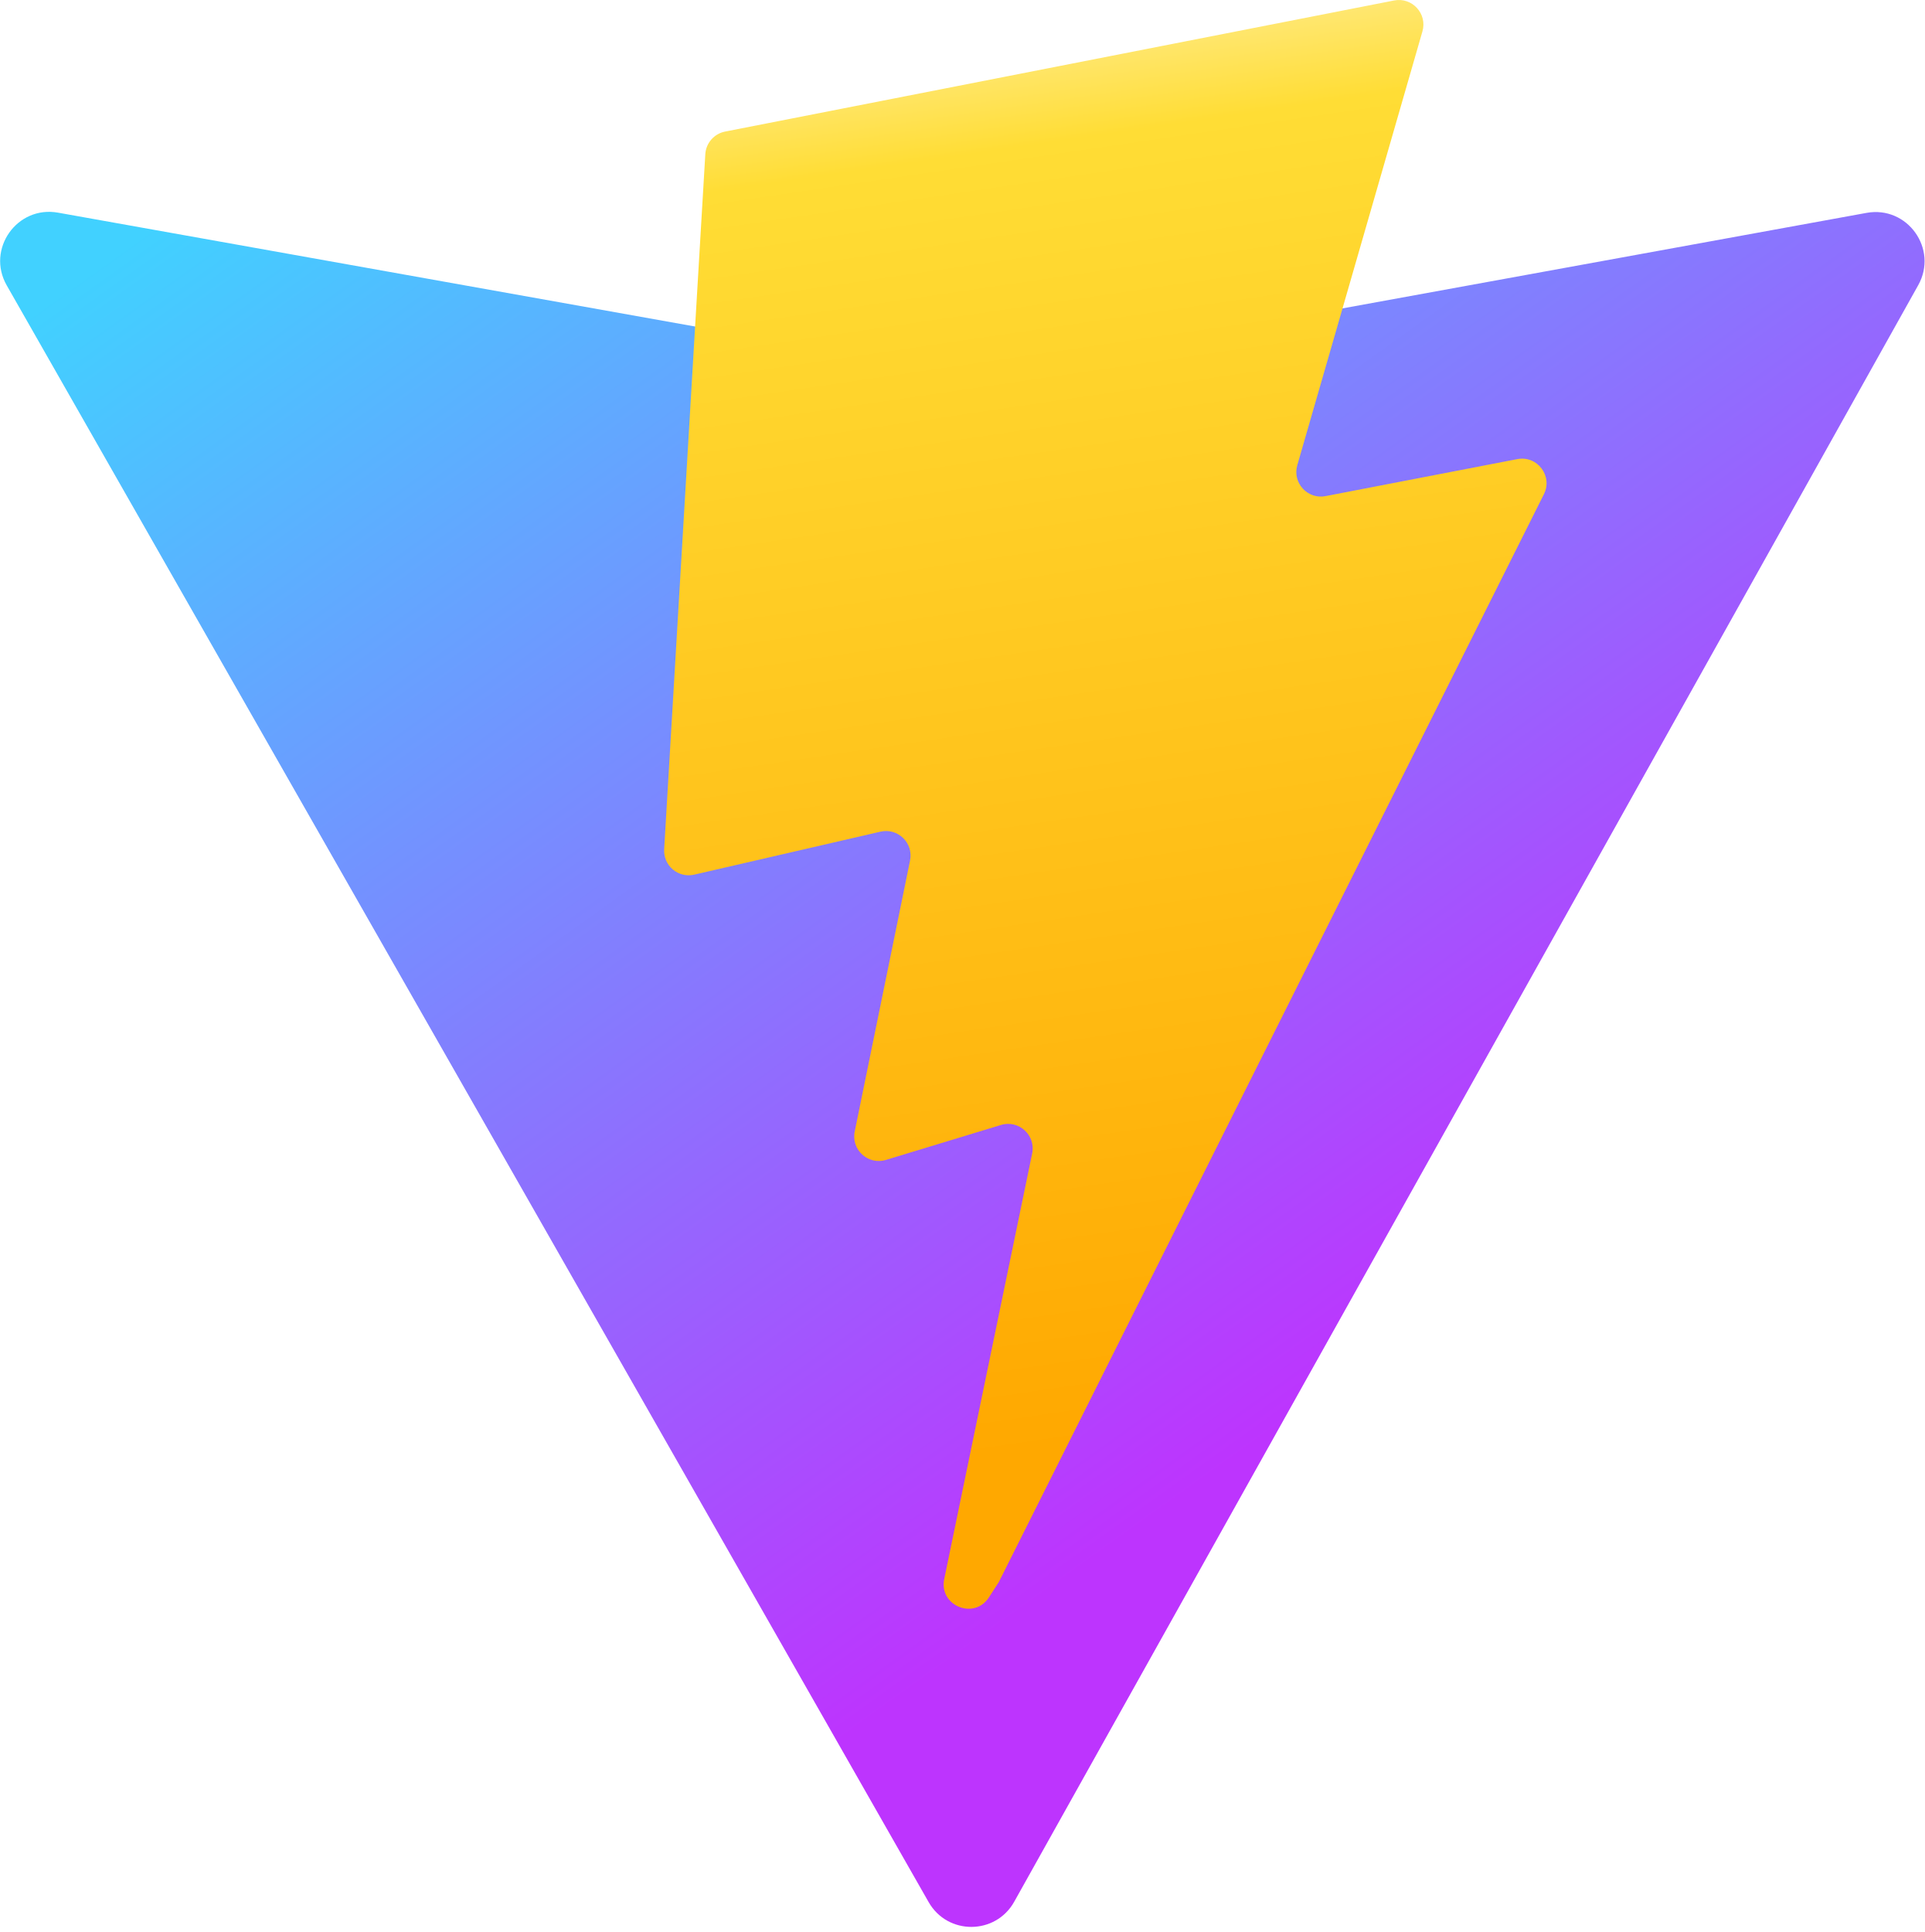
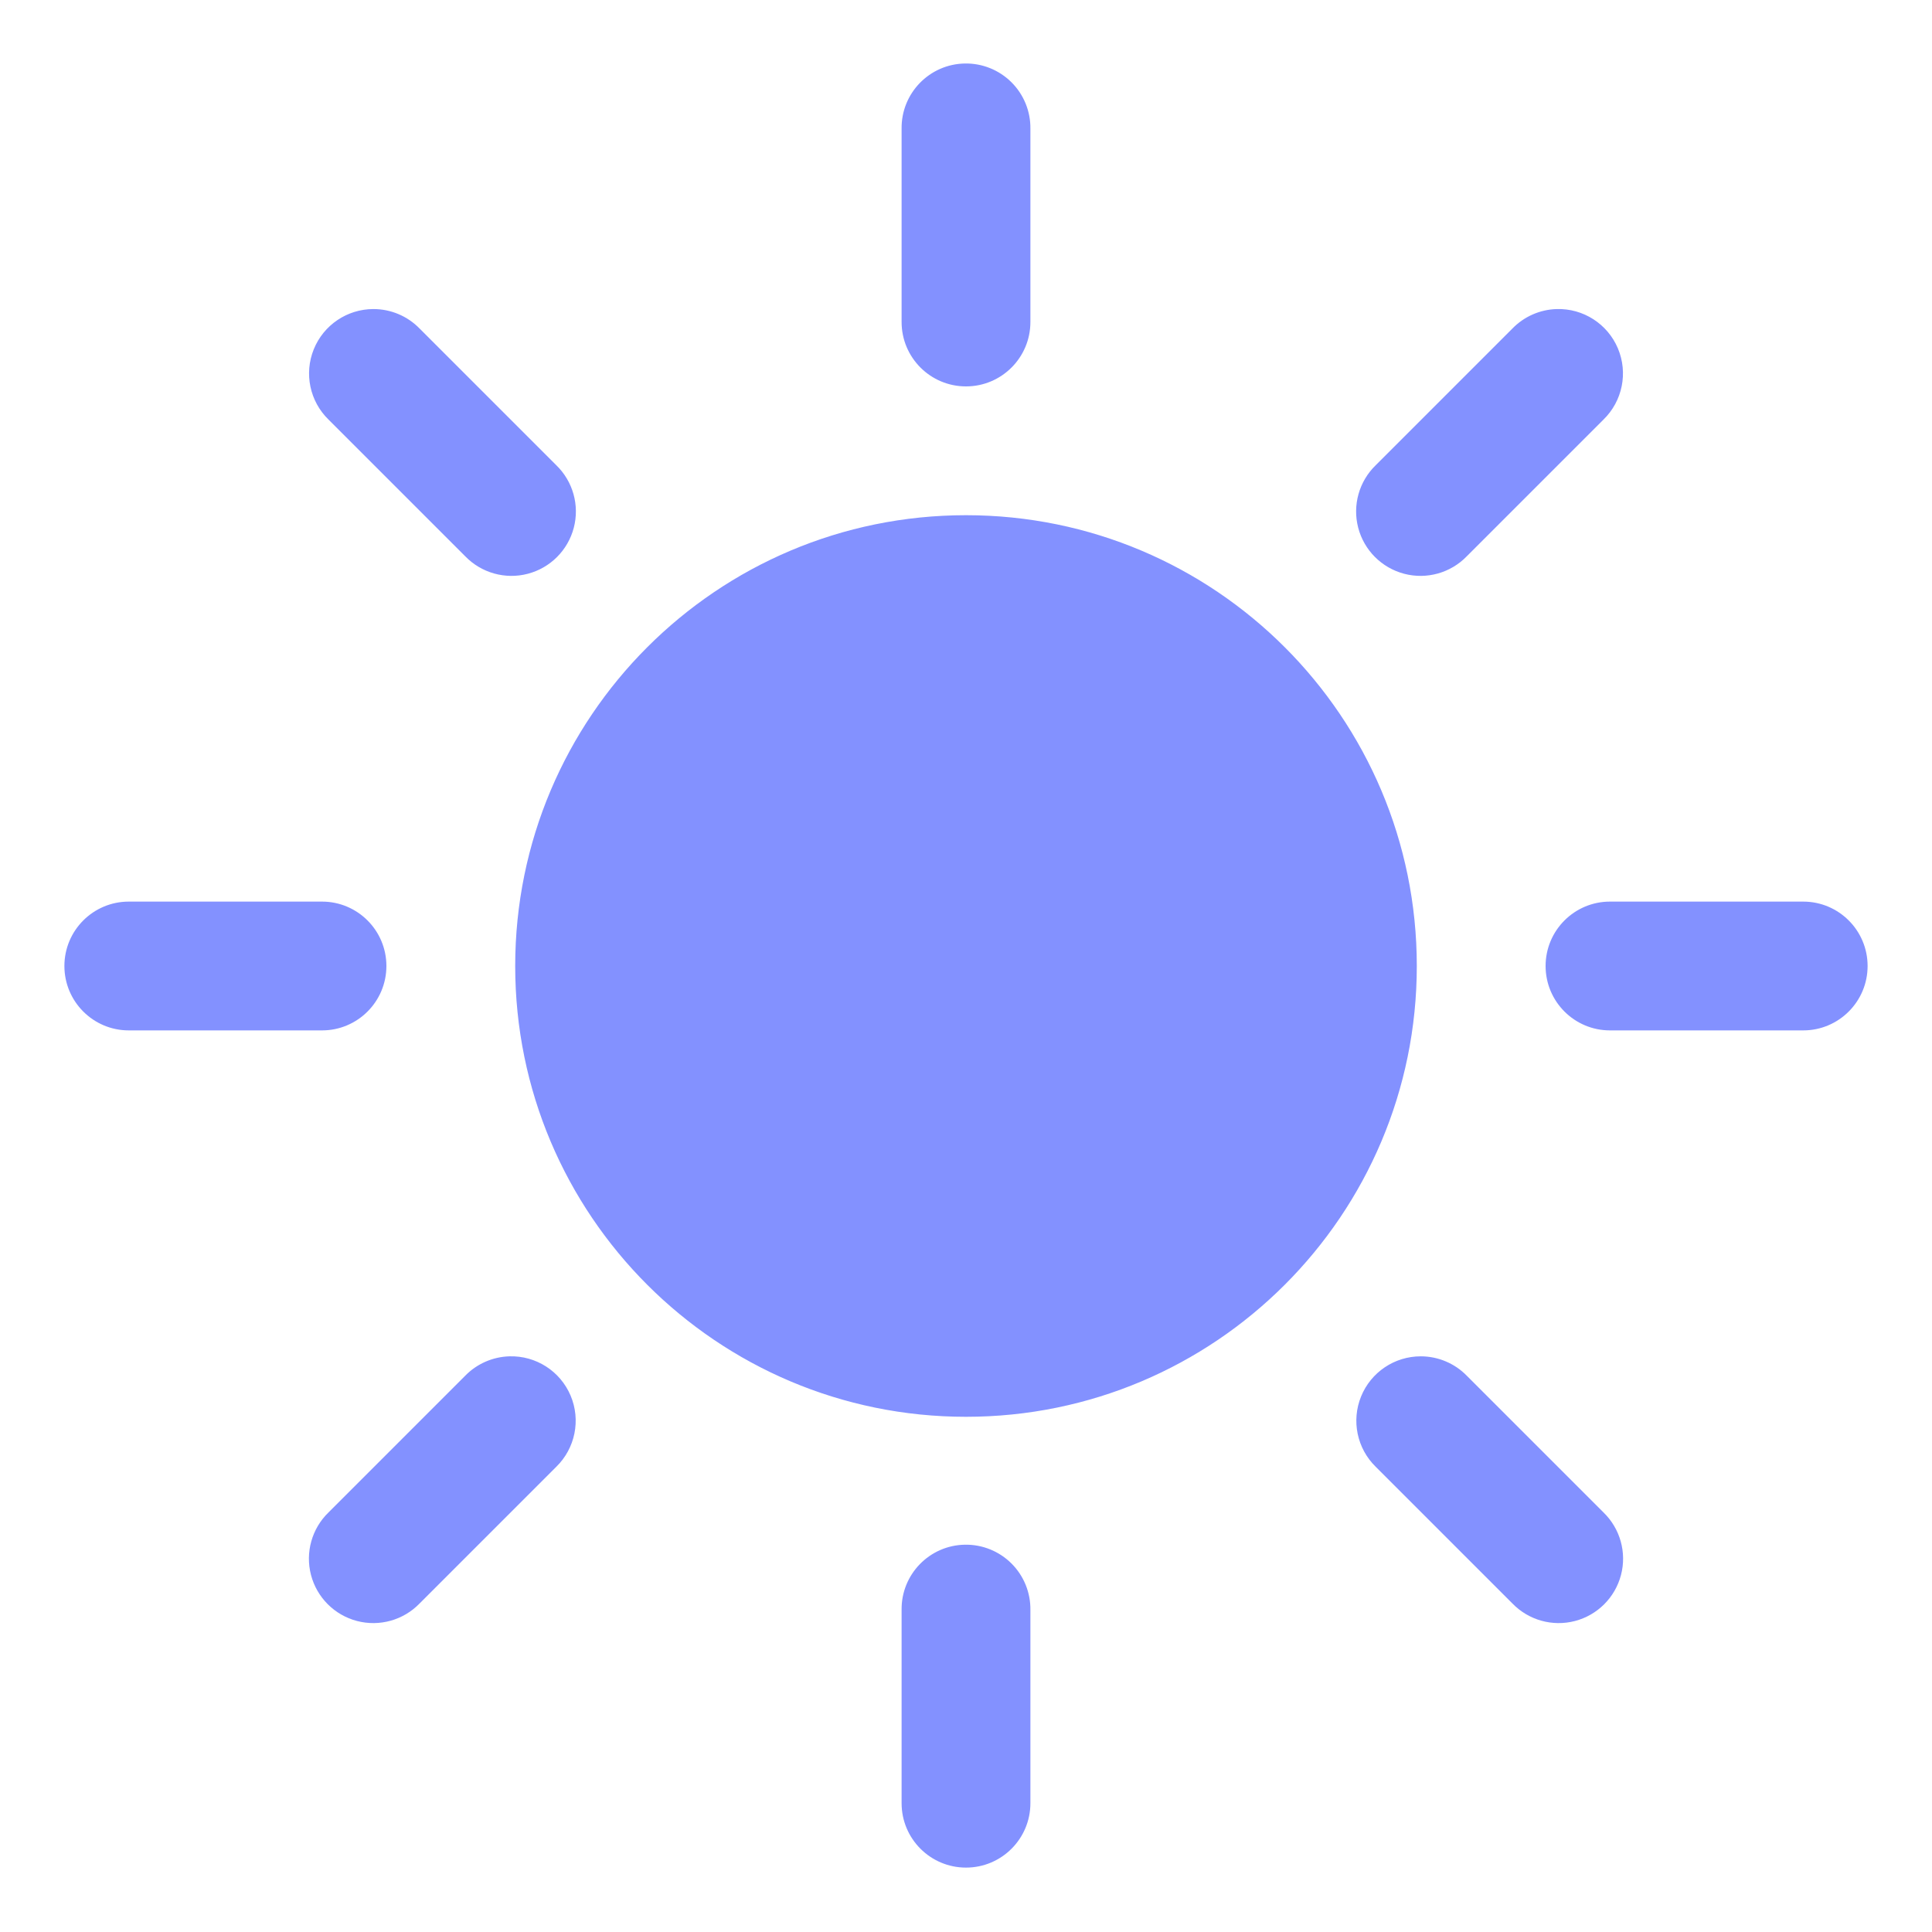
- <svg xmlns="http://www.w3.org/2000/svg" aria-hidden="true" role="img" class="iconify iconify--logos" width="31.88" height="32" preserveAspectRatio="xMidYMid meet" viewBox="0 0 256 257">
-   <defs>
-     <linearGradient id="IconifyId1813088fe1fbc01fb466" x1="-.828%" x2="57.636%" y1="7.652%" y2="78.411%">
-       <stop offset="0%" stop-color="#41D1FF" />
-       <stop offset="100%" stop-color="#BD34FE" />
-     </linearGradient>
-     <linearGradient id="IconifyId1813088fe1fbc01fb467" x1="43.376%" x2="50.316%" y1="2.242%" y2="89.03%">
-       <stop offset="0%" stop-color="#FFEA83" />
-       <stop offset="8.333%" stop-color="#FFDD35" />
-       <stop offset="100%" stop-color="#FFA800" />
-     </linearGradient>
-   </defs>
-   <path fill="url(#IconifyId1813088fe1fbc01fb466)" d="M255.153 37.938L134.897 252.976c-2.483 4.44-8.862 4.466-11.382.048L.875 37.958c-2.746-4.814 1.371-10.646 6.827-9.67l120.385 21.517a6.537 6.537 0 0 0 2.322-.004l117.867-21.483c5.438-.991 9.574 4.796 6.877 9.62Z" />
-   <path fill="url(#IconifyId1813088fe1fbc01fb467)" d="M185.432.063L96.44 17.501a3.268 3.268 0 0 0-2.634 3.014l-5.474 92.456a3.268 3.268 0 0 0 3.997 3.378l24.777-5.718c2.318-.535 4.413 1.507 3.936 3.838l-7.361 36.047c-.495 2.426 1.782 4.5 4.151 3.78l15.304-4.649c2.372-.72 4.652 1.36 4.15 3.788l-11.698 56.621c-.732 3.542 3.979 5.473 5.943 2.437l1.313-2.028l72.516-144.72c1.215-2.423-.88-5.186-3.54-4.672l-25.505 4.922c-2.396.462-4.435-1.77-3.759-4.114l16.646-57.705c.677-2.35-1.37-4.583-3.769-4.113Z" />
+ <svg xmlns="http://www.w3.org/2000/svg" viewBox="0 0 30 30">
+   <path d="M14.984 0.986 A 1 1 0 0 0 14 2L14 5 A 1 1 0 1 0 16 5L16 2 A 1 1 0 0 0 14.984 0.986 z M 5.797 4.799 A 1 1 0 0 0 5.102 6.516L7.223 8.637 A 1 1 0 1 0 8.637 7.223L6.516 5.102 A 1 1 0 0 0 5.797 4.799 z M 24.172 4.799 A 1 1 0 0 0 23.484 5.102L21.363 7.223 A 1 1 0 1 0 22.777 8.637L24.898 6.516 A 1 1 0 0 0 24.172 4.799 z M 15 8 A 7 7 0 0 0 8 15 A 7 7 0 0 0 15 22 A 7 7 0 0 0 22 15 A 7 7 0 0 0 15 8 z M 2 14 A 1 1 0 1 0 2 16L5 16 A 1 1 0 1 0 5 14L2 14 z M 25 14 A 1 1 0 1 0 25 16L28 16 A 1 1 0 1 0 28 14L25 14 z M 7.91 21.061 A 1 1 0 0 0 7.223 21.363L5.102 23.484 A 1 1 0 1 0 6.516 24.898L8.637 22.777 A 1 1 0 0 0 7.91 21.061 z M 22.061 21.061 A 1 1 0 0 0 21.363 22.777L23.484 24.898 A 1 1 0 1 0 24.898 23.484L22.777 21.363 A 1 1 0 0 0 22.061 21.061 z M 14.984 23.986 A 1 1 0 0 0 14 25L14 28 A 1 1 0 1 0 16 28L16 25 A 1 1 0 0 0 14.984 23.986 z" fill="#8391FF" />
</svg>
